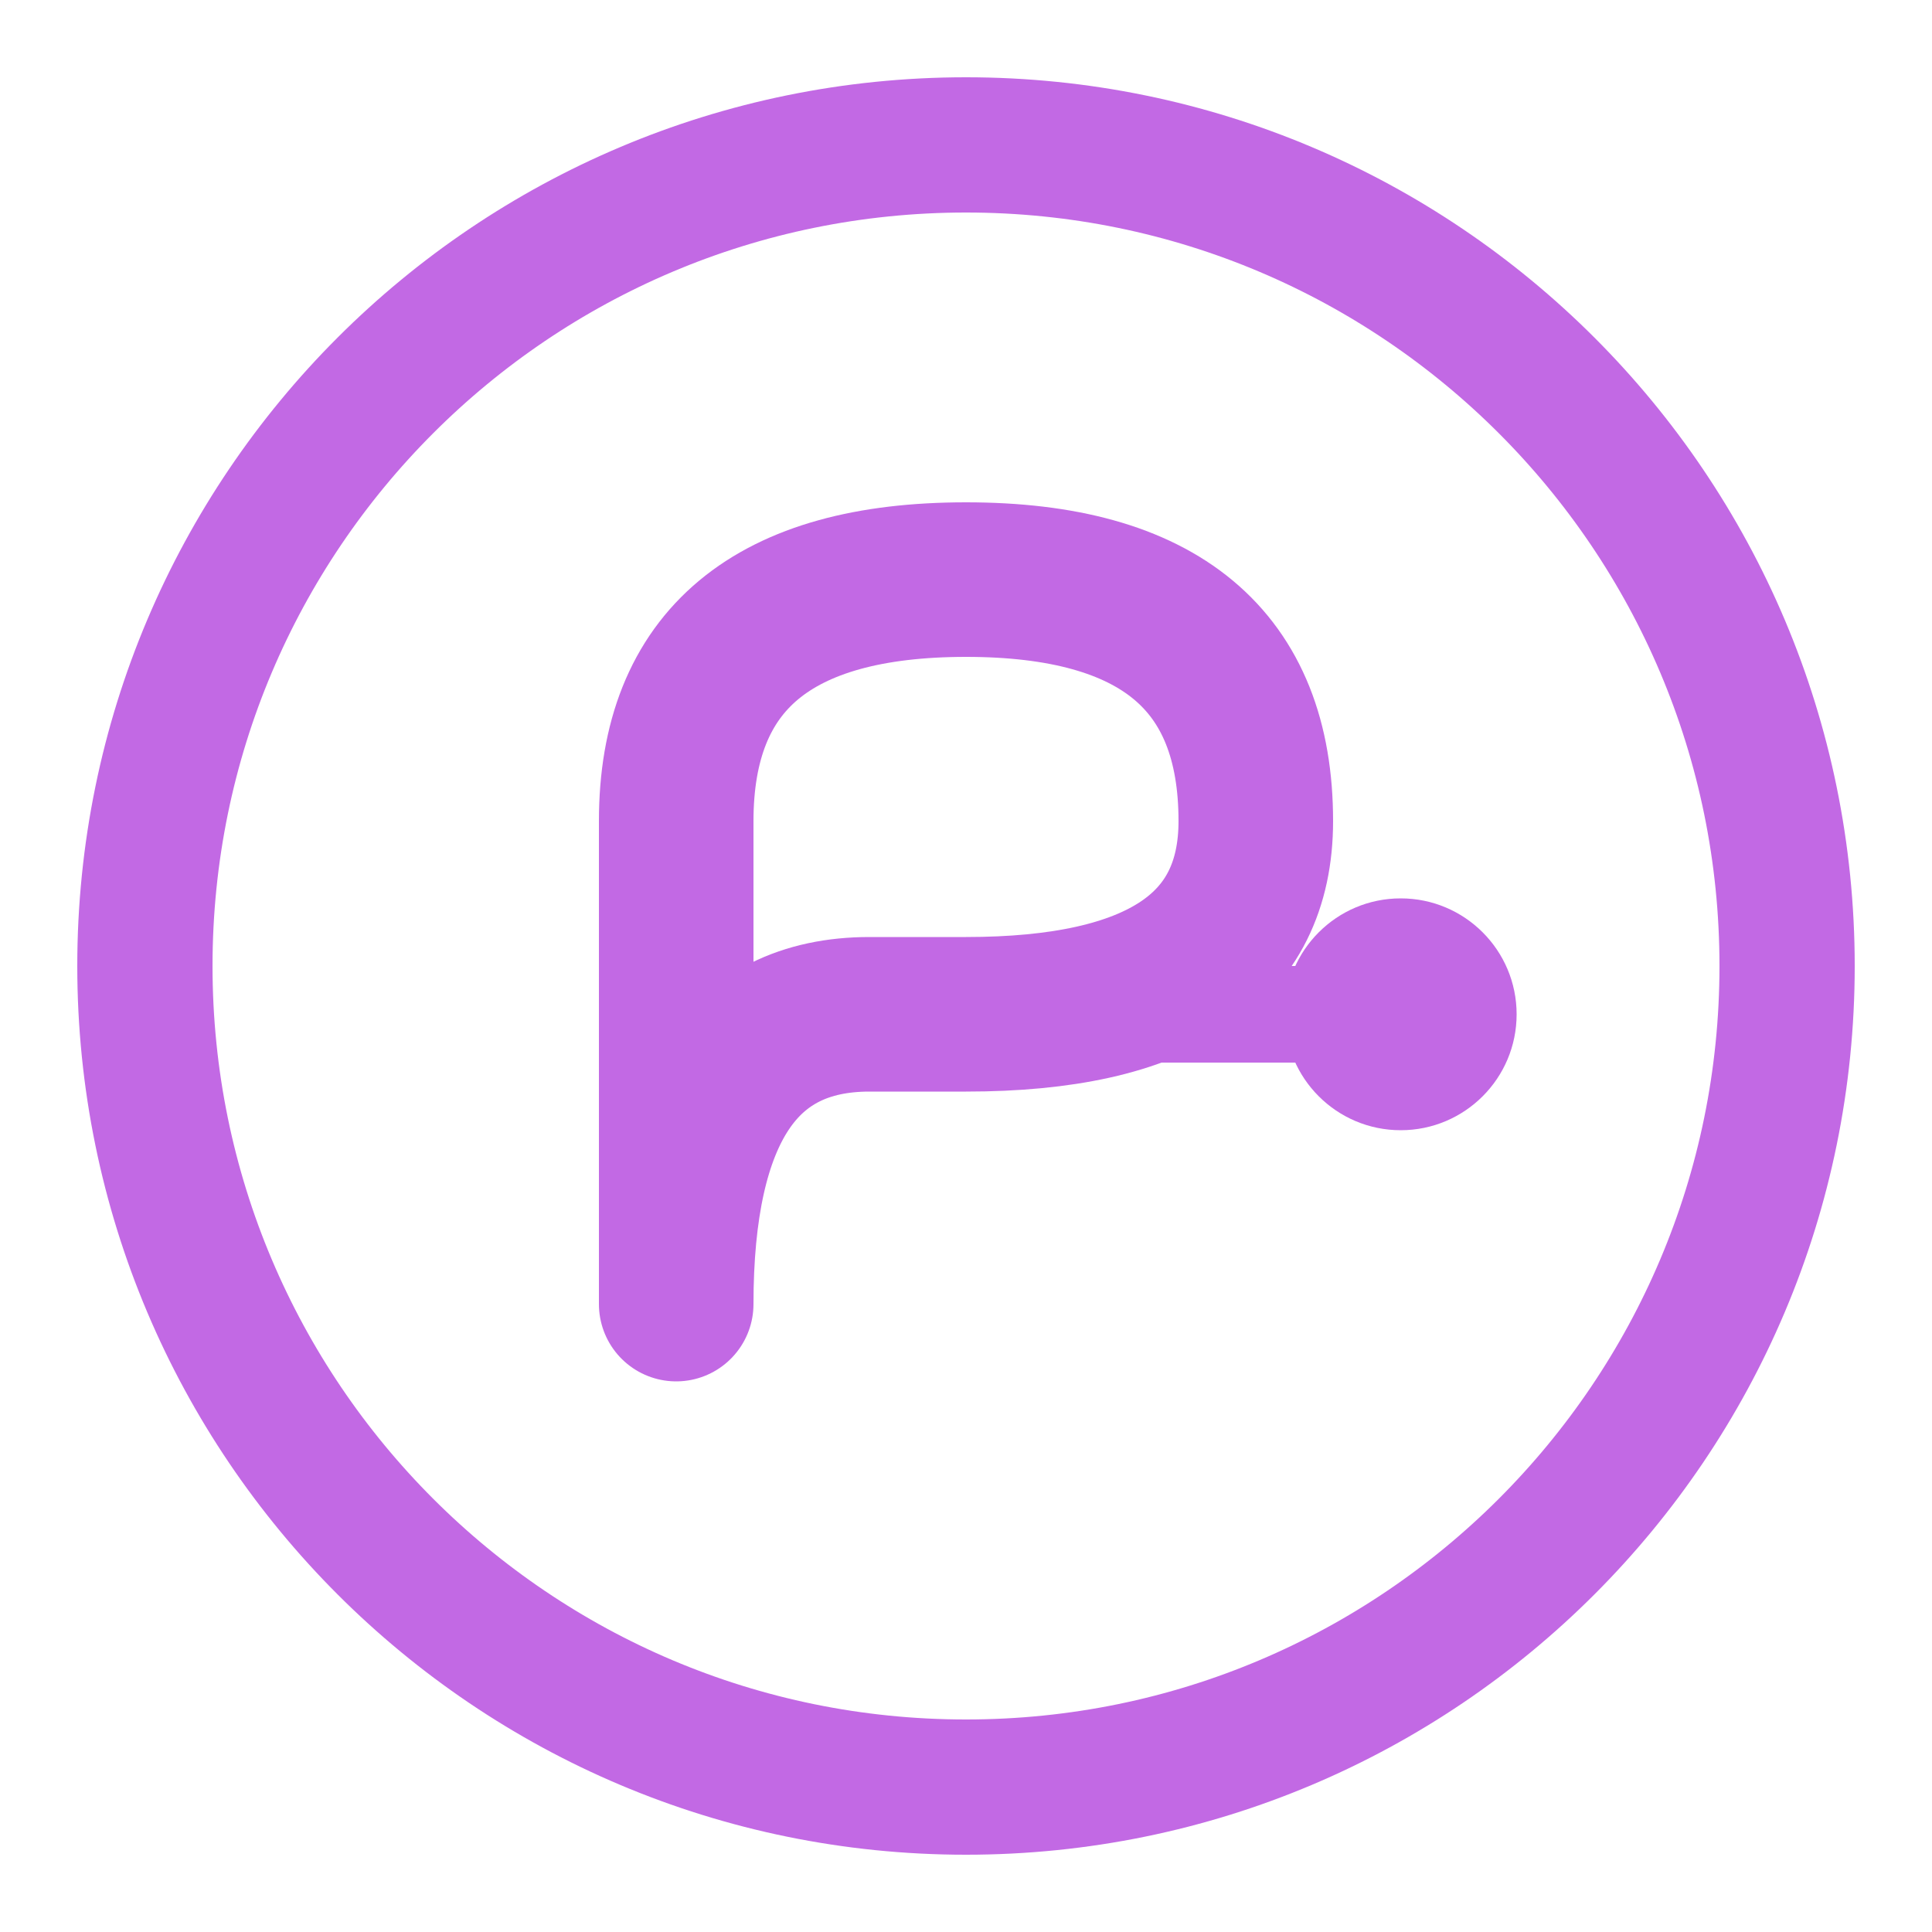
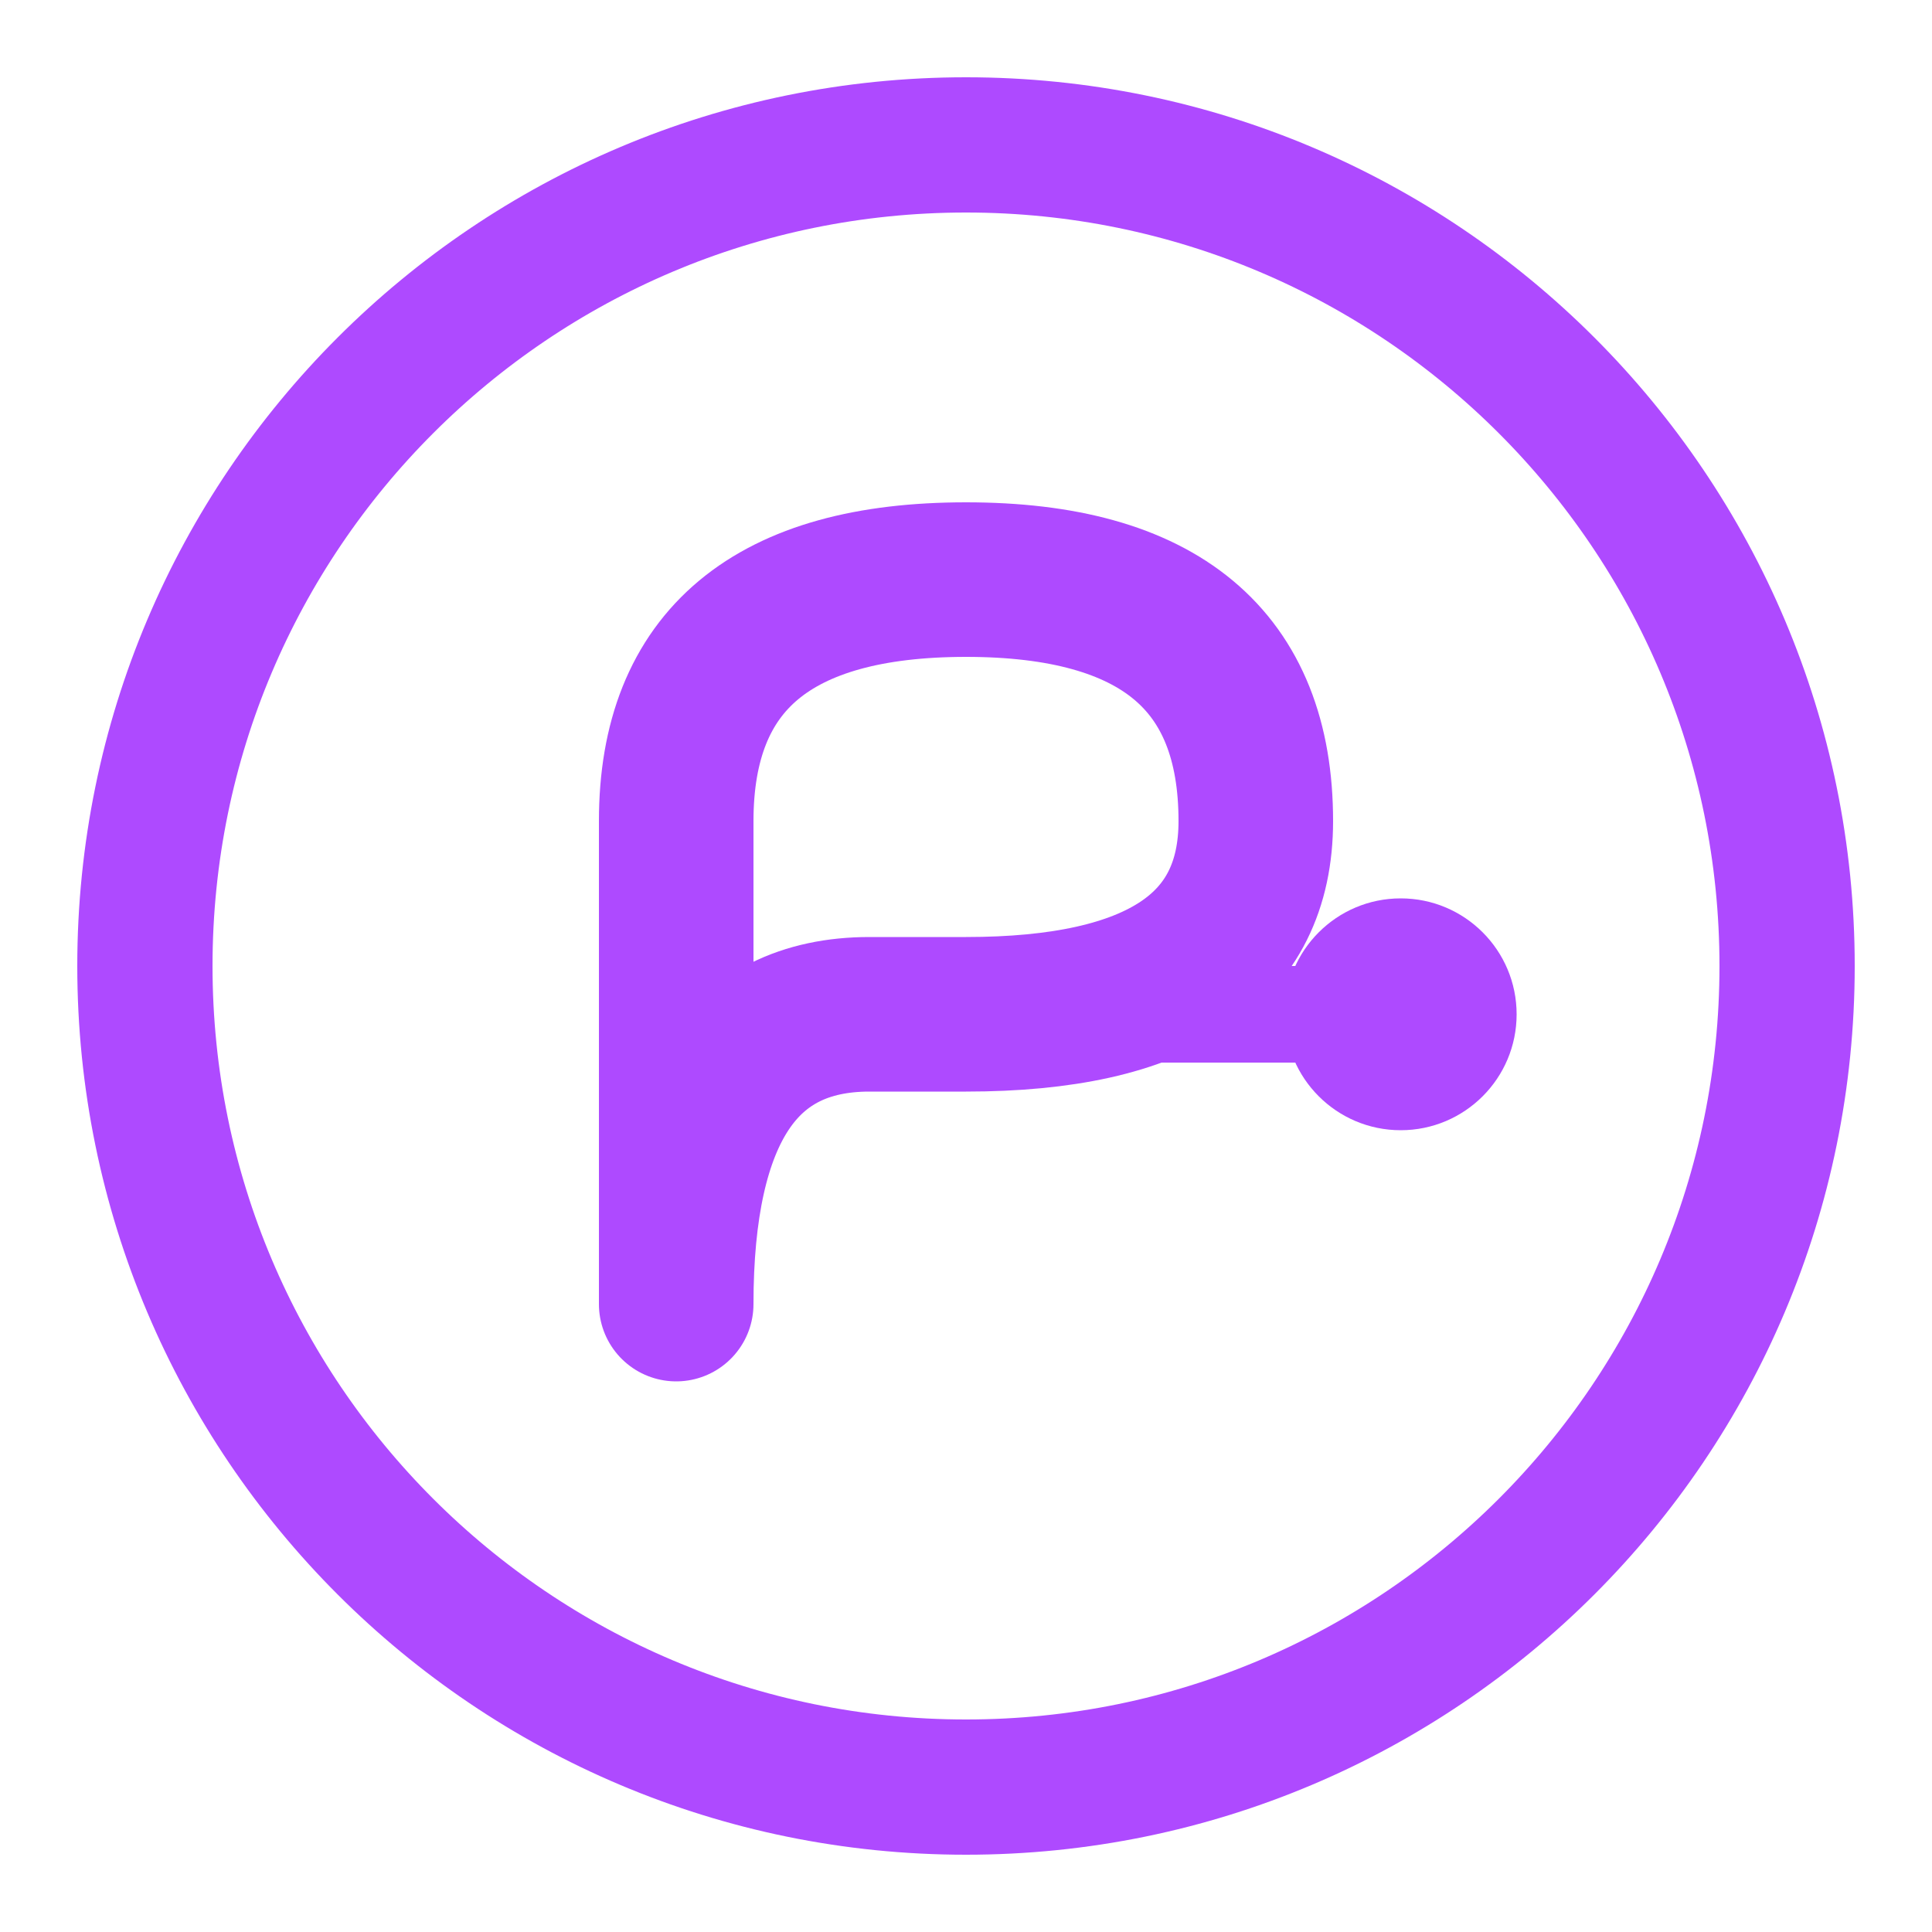
<svg xmlns="http://www.w3.org/2000/svg" viewBox="0 0 200 200">
-   <circle cx="100" cy="100" r="85" stroke="#C269E4" stroke-width="14" stroke-linecap="round" fill="none" />
-   <path d="M70 135         L70 85         Q70 60 100 60         Q130 60 130 85         Q130 105 100 105         L90 105         Q70 105 70 135         Z" stroke="#C269E4" stroke-width="16" stroke-linejoin="round" stroke-linecap="round" fill="none" />
-   <line x1="100" y1="105" x2="135" y2="105" stroke="#C269E4" stroke-width="10" stroke-linecap="round" />
-   <circle cx="145" cy="105" r="12" fill="#C269E4" />
+   <circle cx="100" cy="100" r="85" stroke="#AE4AFF" stroke-width="14" stroke-linecap="round" fill="none" />
+   <path d="M70 135         L70 85         Q70 60 100 60         Q130 60 130 85         Q130 105 100 105         L90 105         Q70 105 70 135         Z" stroke="#AE4AFF" stroke-width="16" stroke-linejoin="round" stroke-linecap="round" fill="none" />
+   <line x1="100" y1="105" x2="135" y2="105" stroke="#AE4AFF" stroke-width="10" stroke-linecap="round" />
+   <circle cx="145" cy="105" r="12" fill="#AE4AFF" />
</svg>
